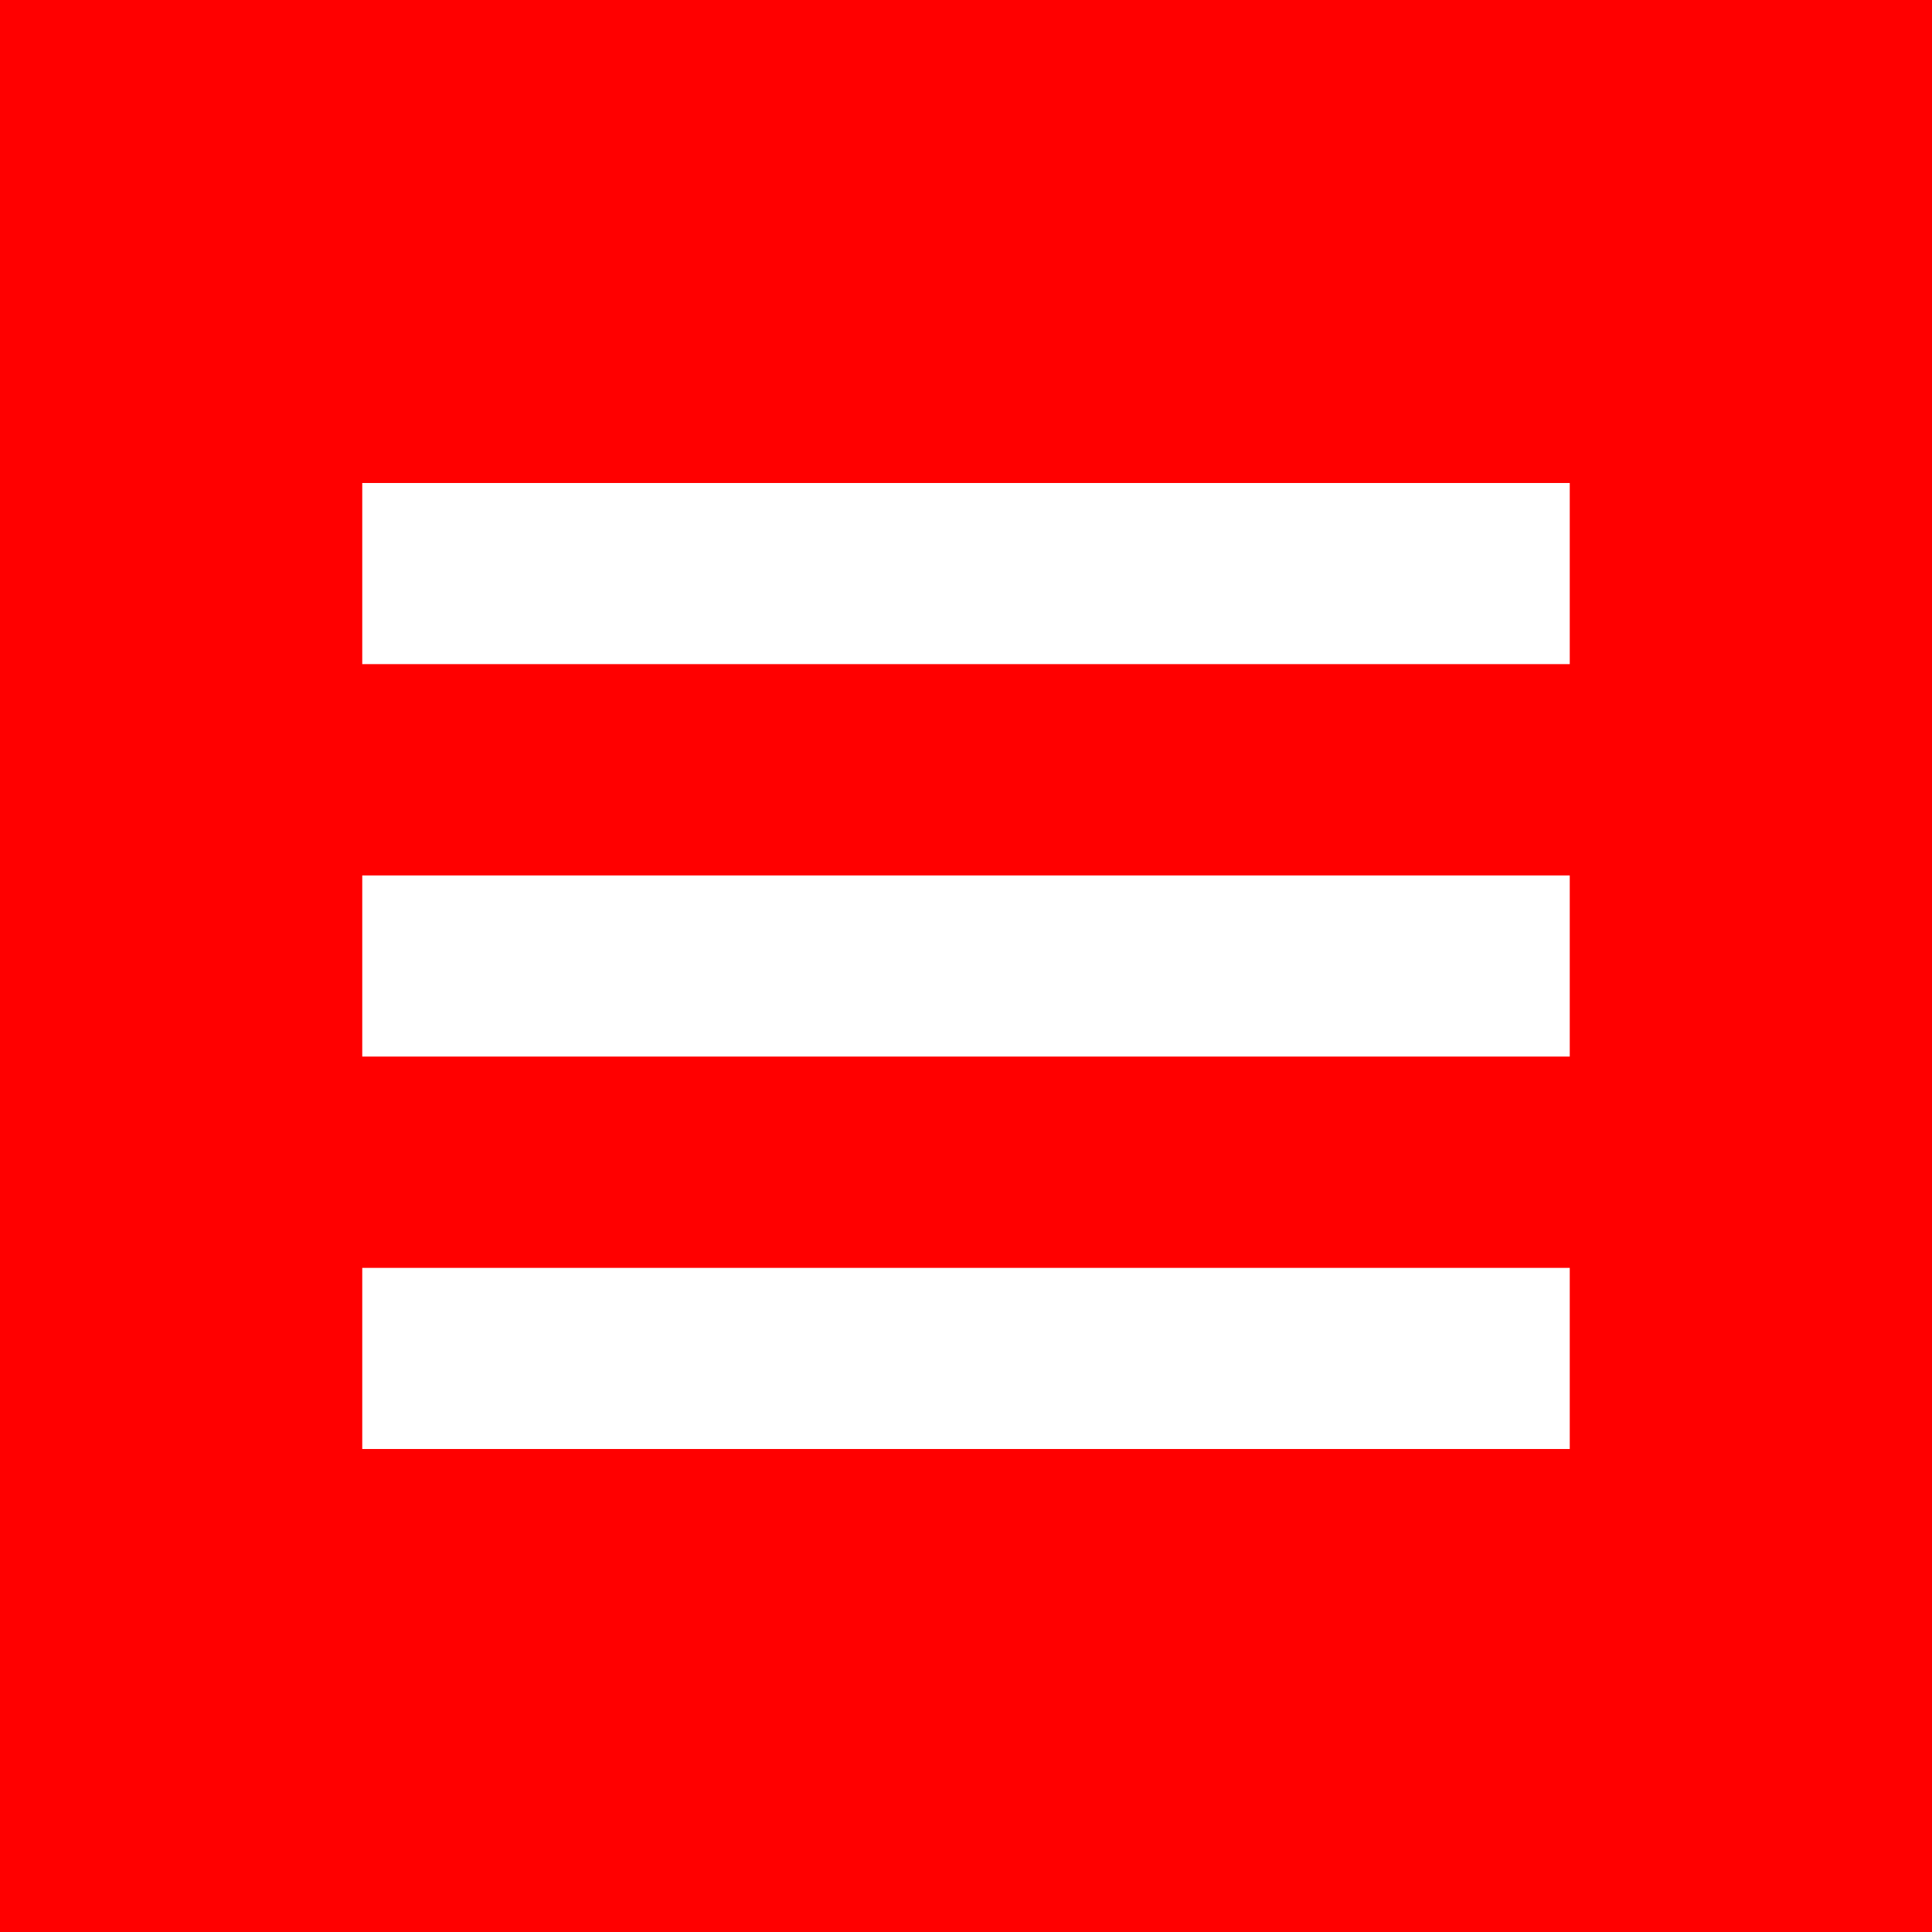
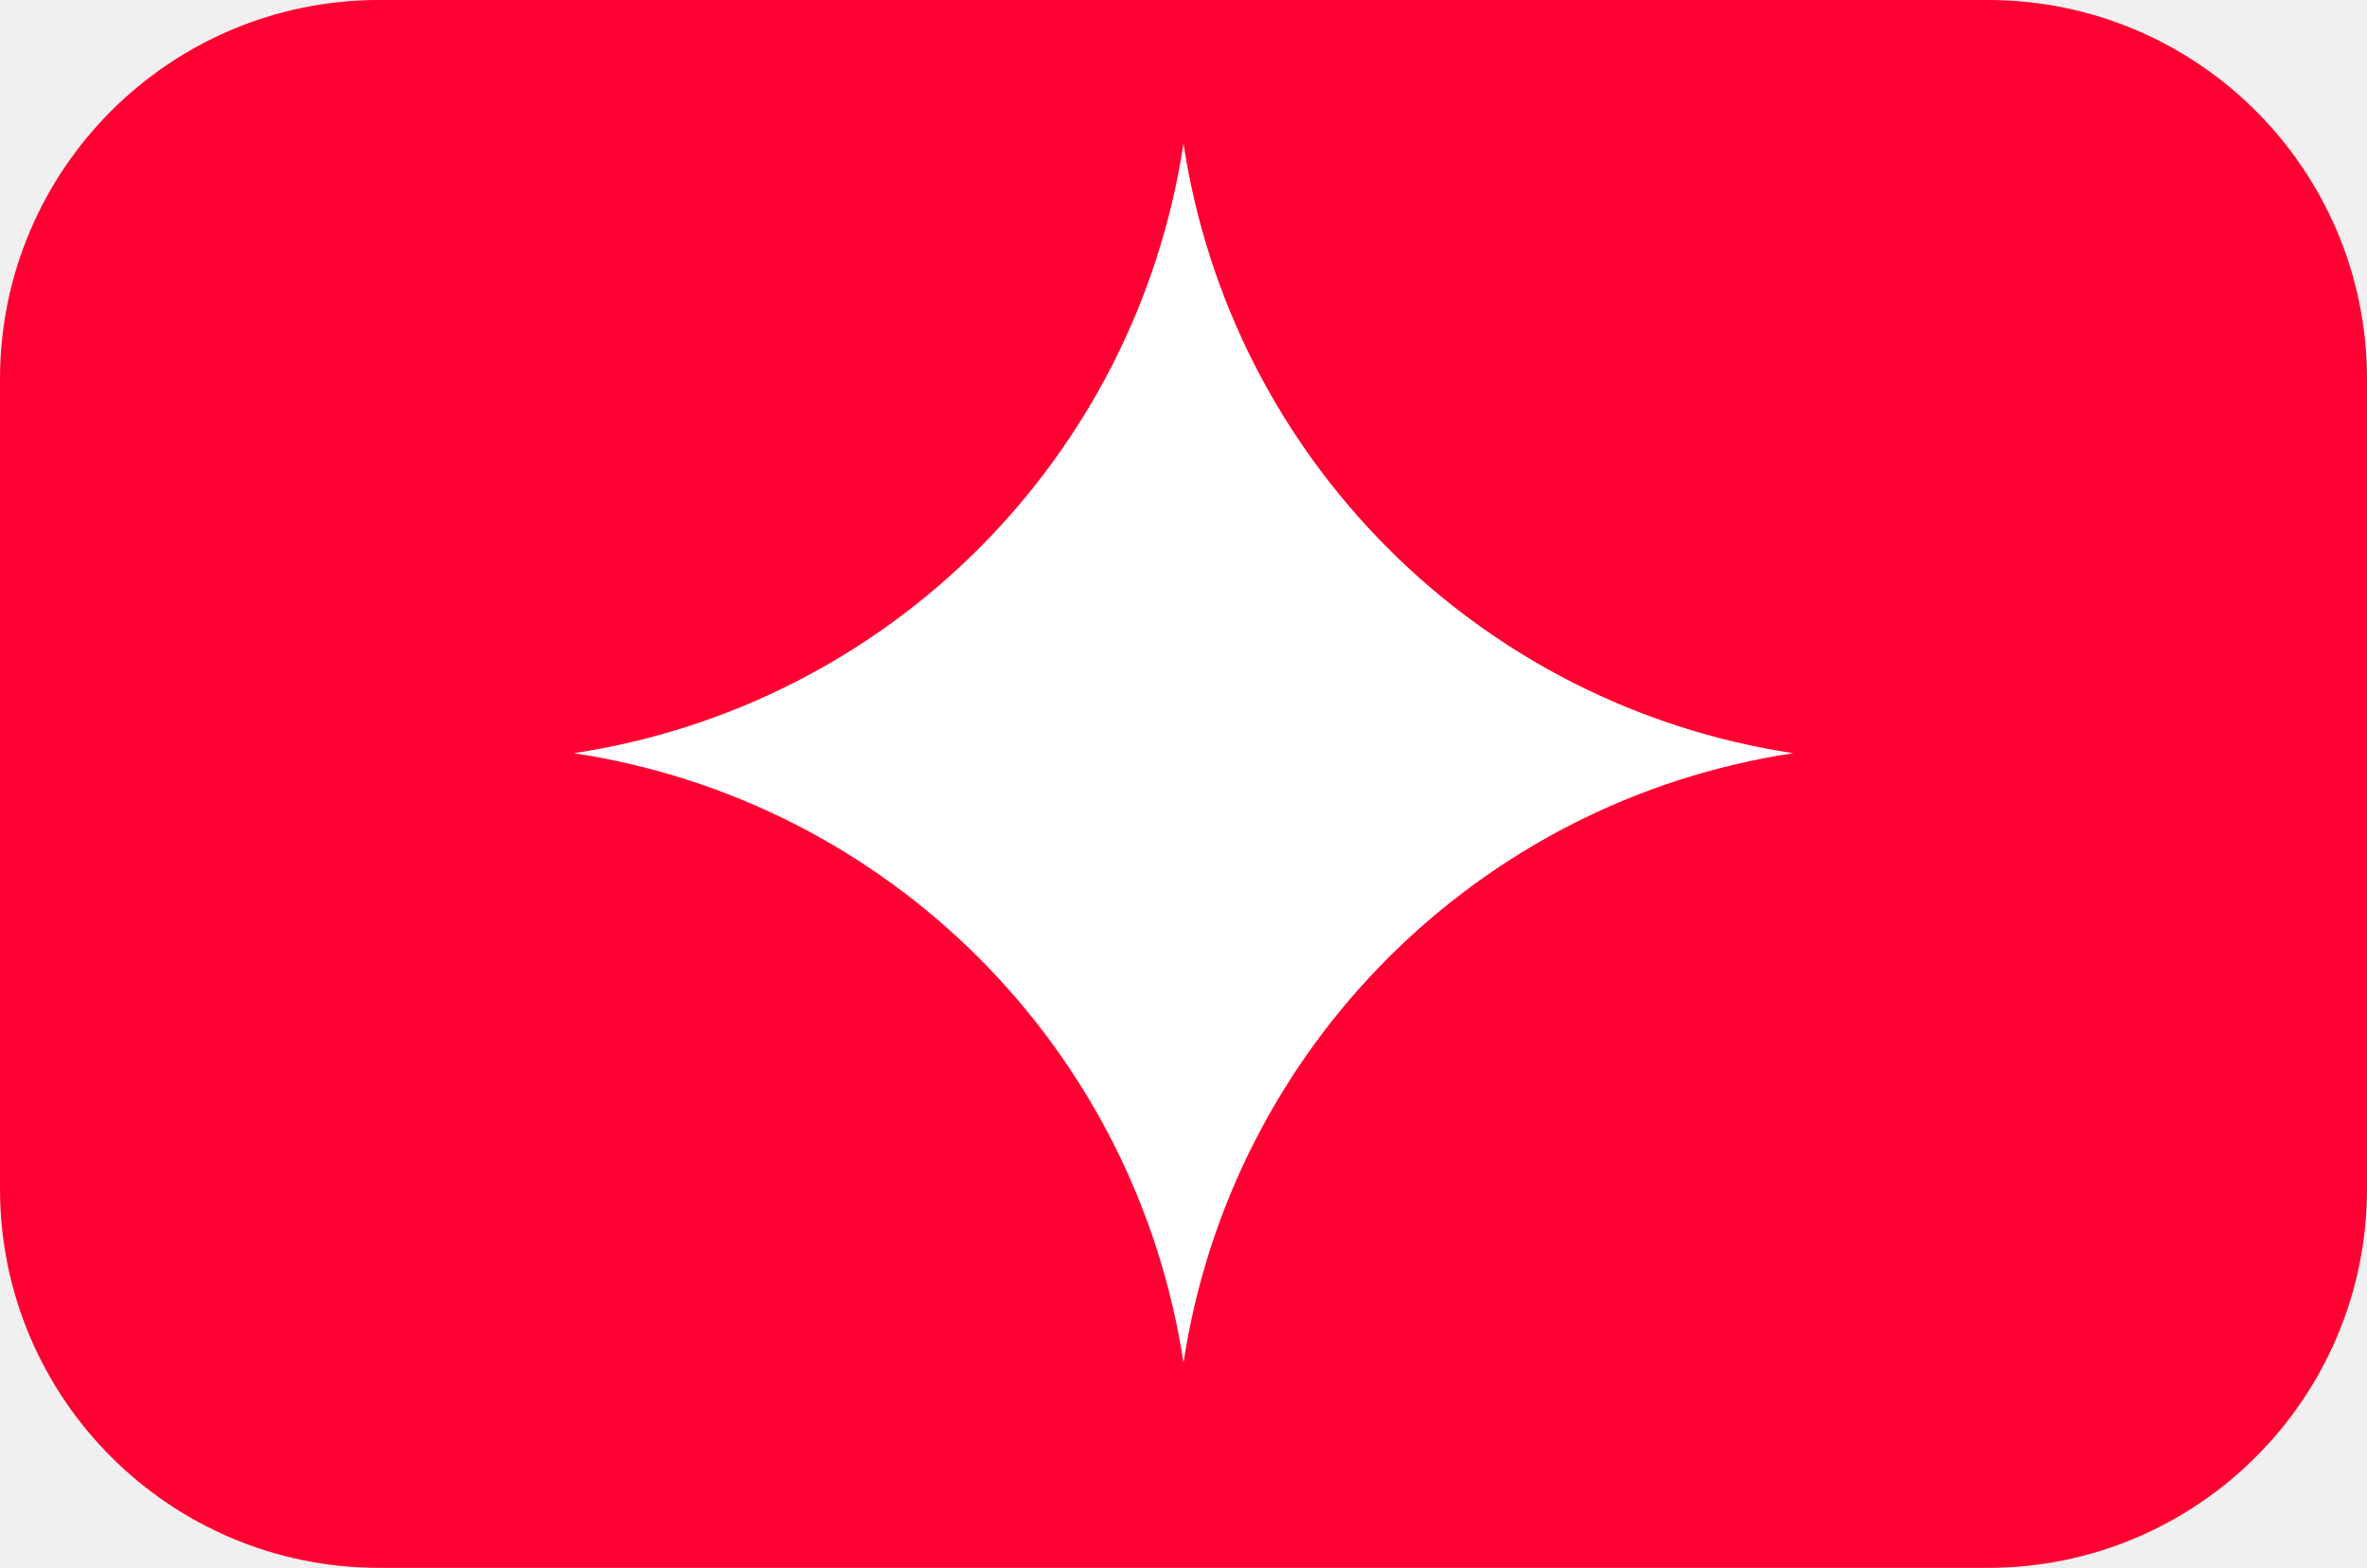
- <svg xmlns="http://www.w3.org/2000/svg" width="16" height="16" viewBox="0 0 16 16">
-   <rect width="16" height="16" fill="#FF0000" />
-   <rect x="3" y="4" width="10" height="1.5" fill="white" />
-   <rect x="3" y="7.25" width="10" height="1.5" fill="white" />
-   <rect x="3" y="10.5" width="10" height="1.5" fill="white" />
+ <svg xmlns="http://www.w3.org/2000/svg" width="231" height="153" viewBox="0 0 231 153" fill="none">
+   <rect width="231" height="153" rx="37" fill="#FF0033" />
+   <path d="M115.5 133C110.844 102.273 86.727 78.156 56 73.5C86.727 68.844 110.844 44.727 115.5 14C120.156 44.727 144.273 68.844 175 73.5C144.273 78.156 120.156 102.273 115.5 133Z" fill="white" />
</svg>
